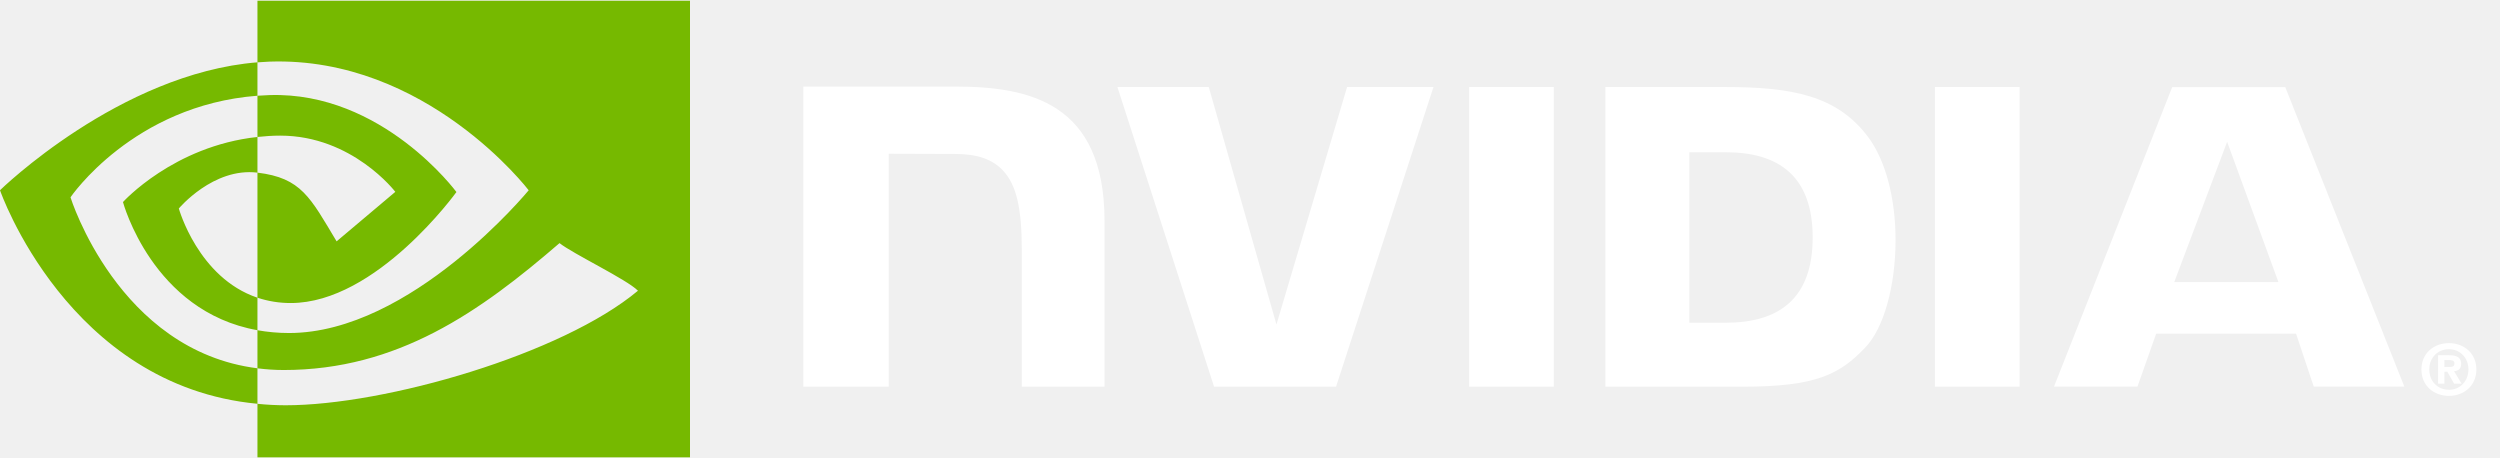
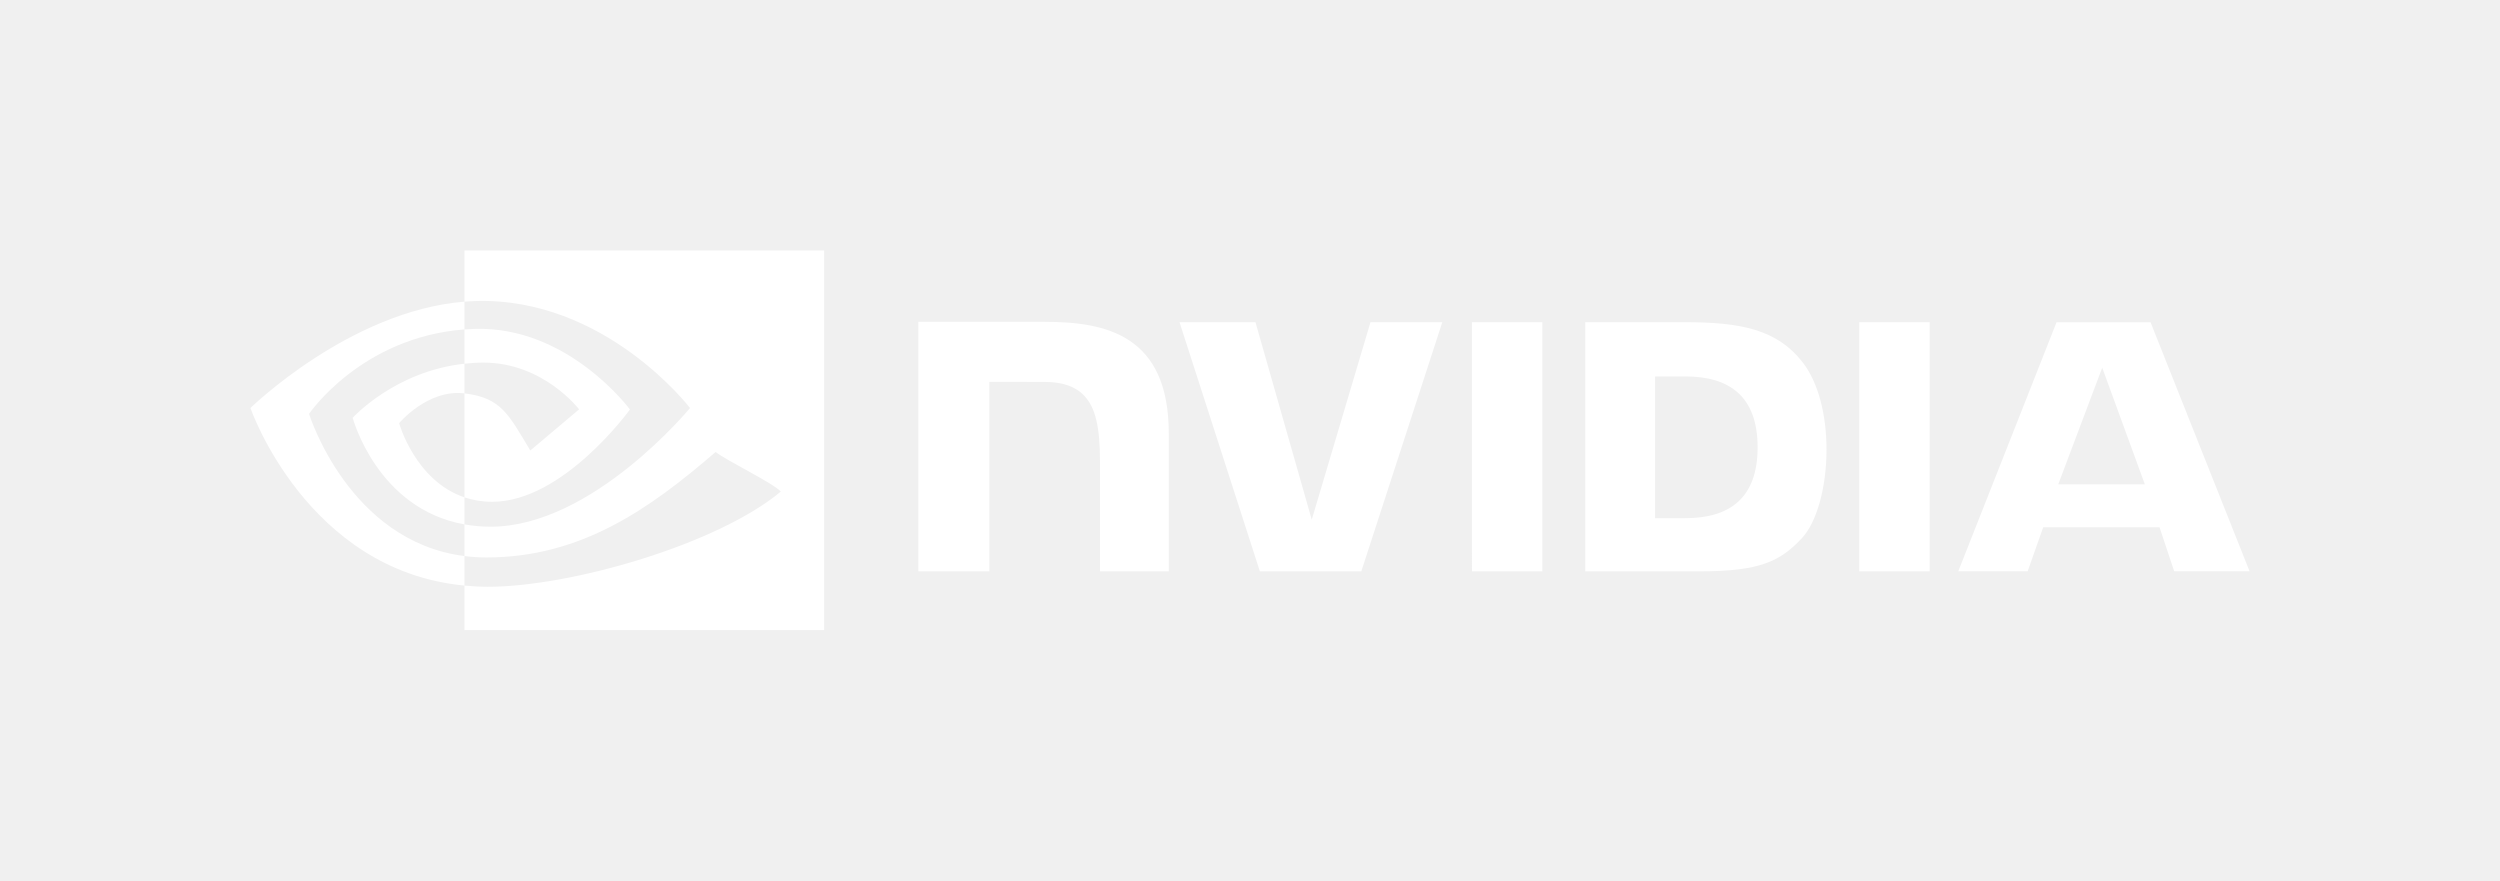
- <svg xmlns="http://www.w3.org/2000/svg" width="656" height="120" viewBox="0 0 164 30" version="1.1" xml:space="preserve" style="fill-rule:evenodd;clip-rule:evenodd;stroke-linejoin:round;stroke-miterlimit:2;">
-   <g>
-     <path d="M160.352,24.069L160.352,23.62L160.64,23.62C160.797,23.62 161.011,23.632 161.011,23.824C161.011,24.032 160.901,24.069 160.715,24.069L160.352,24.069M160.352,24.384L160.544,24.384L160.991,25.168L161.481,25.168L160.987,24.352C161.242,24.333 161.452,24.212 161.452,23.868C161.452,23.441 161.157,23.303 160.659,23.303L159.938,23.303L159.938,25.168L160.352,25.168L160.352,24.384M162.45,24.238C162.45,23.143 161.599,22.508 160.65,22.508C159.695,22.508 158.845,23.143 158.845,24.238C158.845,25.333 159.695,25.971 160.65,25.971C161.598,25.971 162.45,25.333 162.45,24.238M161.93,24.238C161.93,25.036 161.343,25.572 160.65,25.572L160.65,25.566C159.937,25.572 159.361,25.036 159.361,24.238C159.361,23.441 159.938,22.907 160.65,22.907C161.344,22.907 161.93,23.441 161.93,24.238" style="fill:white;" />
-     <path d="M96.374,5.707L96.376,25.367L101.928,25.367L101.928,5.707L96.374,5.707ZM52.697,5.681L52.697,25.367L58.3,25.367L58.3,10.086L62.67,10.1C64.107,10.1 65.1,10.445 65.793,11.184C66.672,12.12 67.03,13.628 67.03,16.389L67.03,25.367L72.457,25.367L72.457,14.49C72.457,6.727 67.509,5.68 62.668,5.68L52.698,5.68L52.697,5.681ZM105.314,5.708L105.314,25.367L114.32,25.367C119.118,25.367 120.684,24.569 122.377,22.78C123.575,21.524 124.348,18.766 124.348,15.753C124.348,12.99 123.693,10.525 122.551,8.99C120.494,6.245 117.531,5.708 113.106,5.708L105.314,5.708ZM110.822,9.988L113.209,9.988C116.672,9.988 118.912,11.544 118.912,15.579C118.912,19.616 116.672,21.171 113.209,21.171L110.822,21.171L110.822,9.988ZM88.369,5.708L83.735,21.288L79.295,5.709L73.302,5.708L79.642,25.367L87.645,25.367L94.036,5.708L88.369,5.708ZM126.932,25.367L132.485,25.367L132.485,5.709L126.93,5.708L126.932,25.367ZM142.496,5.715L134.743,25.36L140.218,25.36L141.445,21.888L150.62,21.888L151.781,25.36L157.725,25.36L149.913,5.714L142.496,5.715ZM146.1,9.3L149.464,18.504L142.631,18.504L146.101,9.3L146.1,9.3Z" style="fill:white;" />
-     <path d="M16.889,8.985L16.889,6.28C17.151,6.26 17.417,6.247 17.687,6.238C25.087,6.006 29.942,12.597 29.942,12.597C29.942,12.597 24.698,19.879 19.076,19.879C18.333,19.882 17.594,19.764 16.889,19.529L16.889,11.325C19.769,11.673 20.349,12.945 22.081,15.833L25.933,12.585C25.933,12.585 23.121,8.897 18.381,8.897C17.866,8.897 17.373,8.933 16.889,8.985ZM16.889,0.047L16.889,4.09C17.154,4.069 17.42,4.052 17.687,4.042C27.977,3.696 34.682,12.482 34.682,12.482C34.682,12.482 26.982,21.846 18.959,21.846C18.224,21.846 17.535,21.778 16.889,21.663L16.889,24.161C17.442,24.231 18.015,24.273 18.613,24.273C26.078,24.273 31.477,20.461 36.705,15.948C37.572,16.642 41.121,18.331 41.85,19.071C36.879,23.231 25.295,26.586 18.727,26.586C18.113,26.584 17.5,26.552 16.889,26.49L16.889,30L45.264,30L45.264,0.047L16.889,0.047ZM16.889,19.529L16.889,21.662C9.984,20.432 8.067,13.254 8.067,13.254C8.067,13.254 11.383,9.58 16.889,8.985L16.889,11.325L16.878,11.324C13.988,10.977 11.731,13.677 11.731,13.677C11.731,13.677 12.996,18.221 16.889,19.529ZM4.625,12.943C4.625,12.943 8.717,6.903 16.889,6.28L16.889,4.088C7.838,4.815 0,12.48 0,12.48C0,12.48 4.439,25.313 16.889,26.488L16.889,24.16C7.753,23.011 4.625,12.943 4.625,12.943Z" style="fill:rgb(118,185,0);" />
+ <svg xmlns="http://www.w3.org/2000/svg" id="Logo" viewBox="0 0 3026.628 1065.974">
+   <defs>
+     <style>
+       .cls-1 {
+         fill: #fff;
+       }
+     </style>
+   </defs>
+   <g id="NVIDIA_Logo" data-name="NVIDIA Logo">
+     <path id="Eye_Mark" data-name="Eye Mark" class="cls-1" d="M562.333,440.327v-41.515c4.031-.287,8.101-.502,12.25-.632,113.546-3.569,188.037,97.562,188.037,97.562,0,0-80.455,111.748-166.719,111.748-12.425,0-23.543-2.003-33.568-5.367v-125.888c44.204,5.34,53.09,24.864,79.673,69.161l59.104-49.834s-43.143-56.587-115.874-56.587c-7.914,0-15.477.559-22.904,1.351M562.333,303.188v62.011c4.076-.322,8.156-.582,12.25-.729,157.903-5.32,260.772,129.497,260.772,129.497,0,0-118.161,143.682-241.257,143.682-11.279,0-21.84-1.041-31.765-2.797v38.331c8.489,1.079,17.277,1.713,26.453,1.713,114.557,0,197.397-58.497,277.62-127.739,13.291,10.649,67.746,36.555,78.944,47.911-76.279,63.849-254.031,115.314-354.803,115.314-9.71,0-19.05-.587-28.213-1.466v53.87h435.403v-459.598h-435.403ZM562.333,602.124v32.729c-105.951-18.891-135.359-129.027-135.359-129.027,0,0,50.87-56.364,135.359-65.498v35.908c-.065,0-.107-.017-.165-.017-44.334-5.325-78.976,36.1-78.976,36.1,0,0,19.407,69.736,79.141,89.805M374.151,501.053s62.795-92.66,188.182-102.24v-33.613c-138.877,11.146-259.144,128.768-259.144,128.768,0,0,68.113,196.92,259.144,214.949v-35.733c-140.184-17.637-188.182-172.131-188.182-172.131Z" />
+     <path id="NVIDIA" class="cls-1" d="M1782.013,390.034l.03,301.674h85.196v-301.669l-85.226-.005ZM1111.788,389.625v302.084h85.956v-229.377l66.589.023c22.059,0,37.768,5.489,48.398,16.831,13.476,14.361,18.977,37.51,18.977,79.877v132.646l83.269-.015.015-166.885c0-119.121-75.932-135.185-150.214-135.185h-152.991M1919.194,390.045v301.664h138.188c73.626,0,97.656-12.245,123.645-39.699,18.372-19.273,30.24-61.581,30.24-107.817,0-42.402-10.046-80.231-27.575-103.788-31.563-42.126-77.038-50.361-144.924-50.361h-119.573ZM2003.706,455.73h36.632c53.144,0,87.514,23.865,87.514,85.788,0,61.938-34.37,85.803-87.514,85.803h-36.632v-171.591ZM1659.172,390.045l-71.105,239.086-68.134-239.071-91.97-.015,97.304,301.664h122.795l98.069-301.664h-86.96ZM2250.913,691.709h85.211v-301.649l-85.231-.015.02,301.664ZM2489.752,390.153l-118.969,301.452h84.009l18.822-53.281h140.795l17.818,53.281h91.211l-119.877-301.477-113.809.025ZM2545.057,445.15l51.611,141.225h-104.851l53.24-141.225Z" />
  </g>
</svg>
